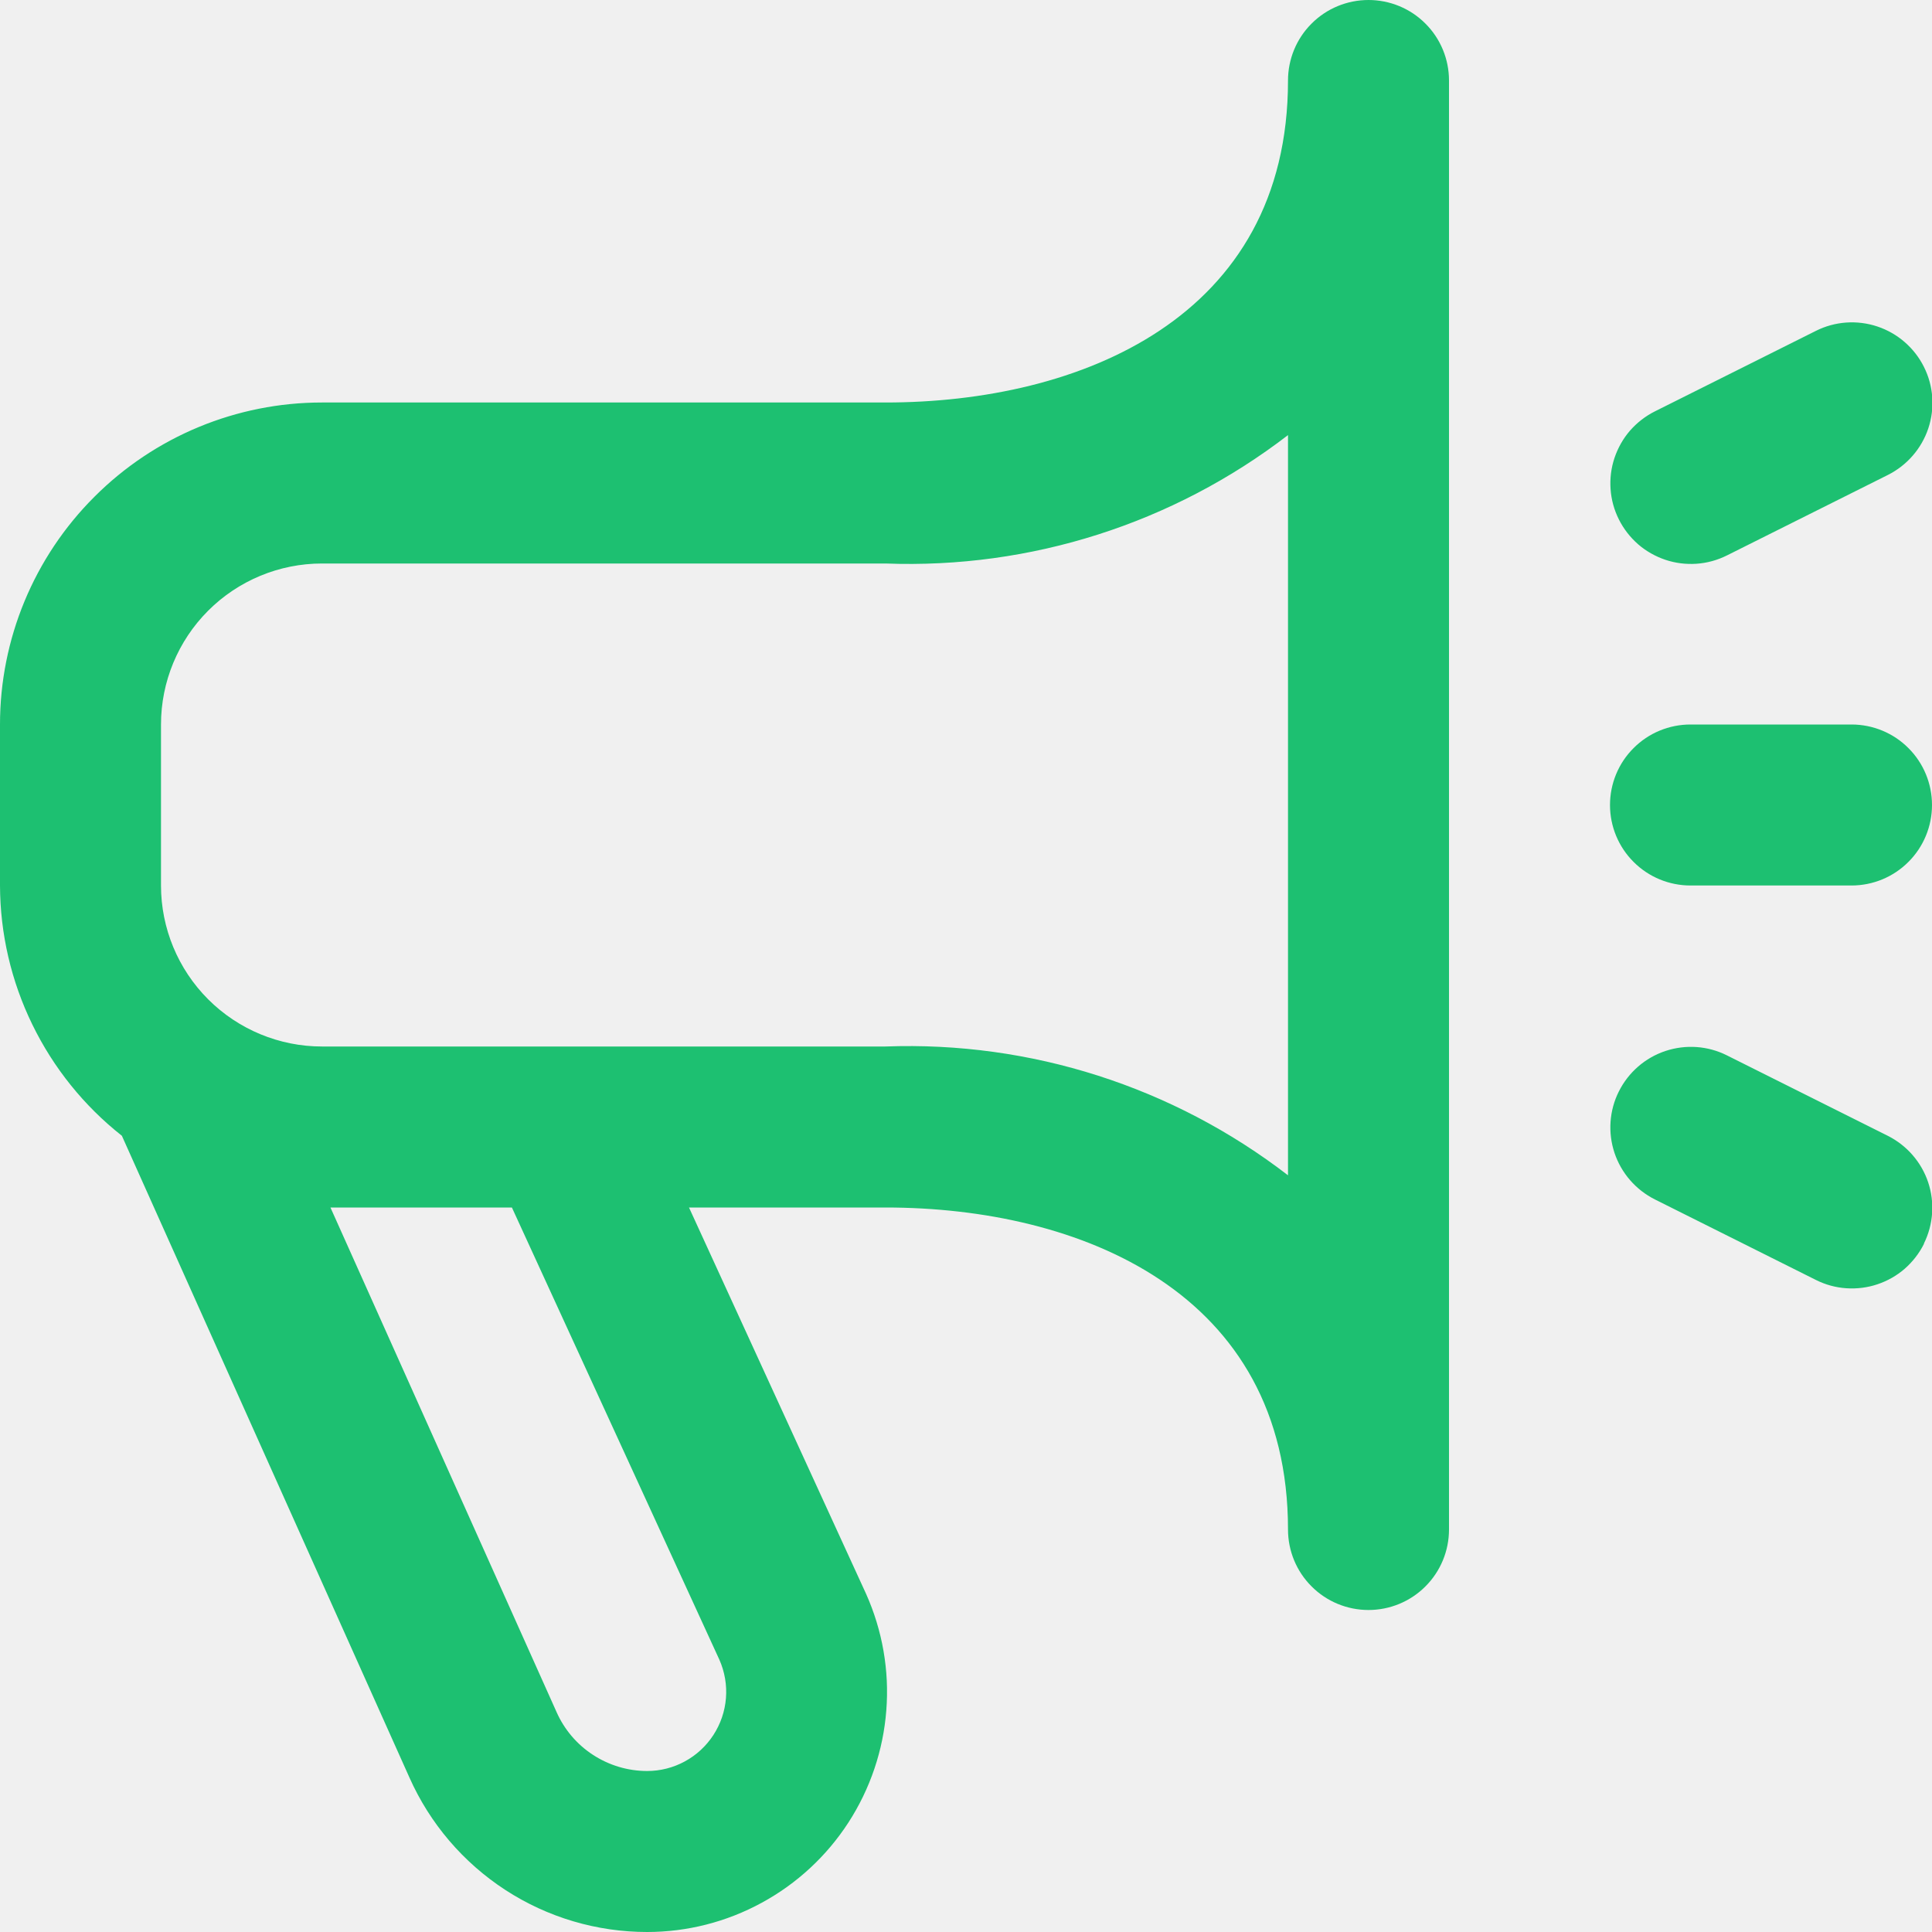
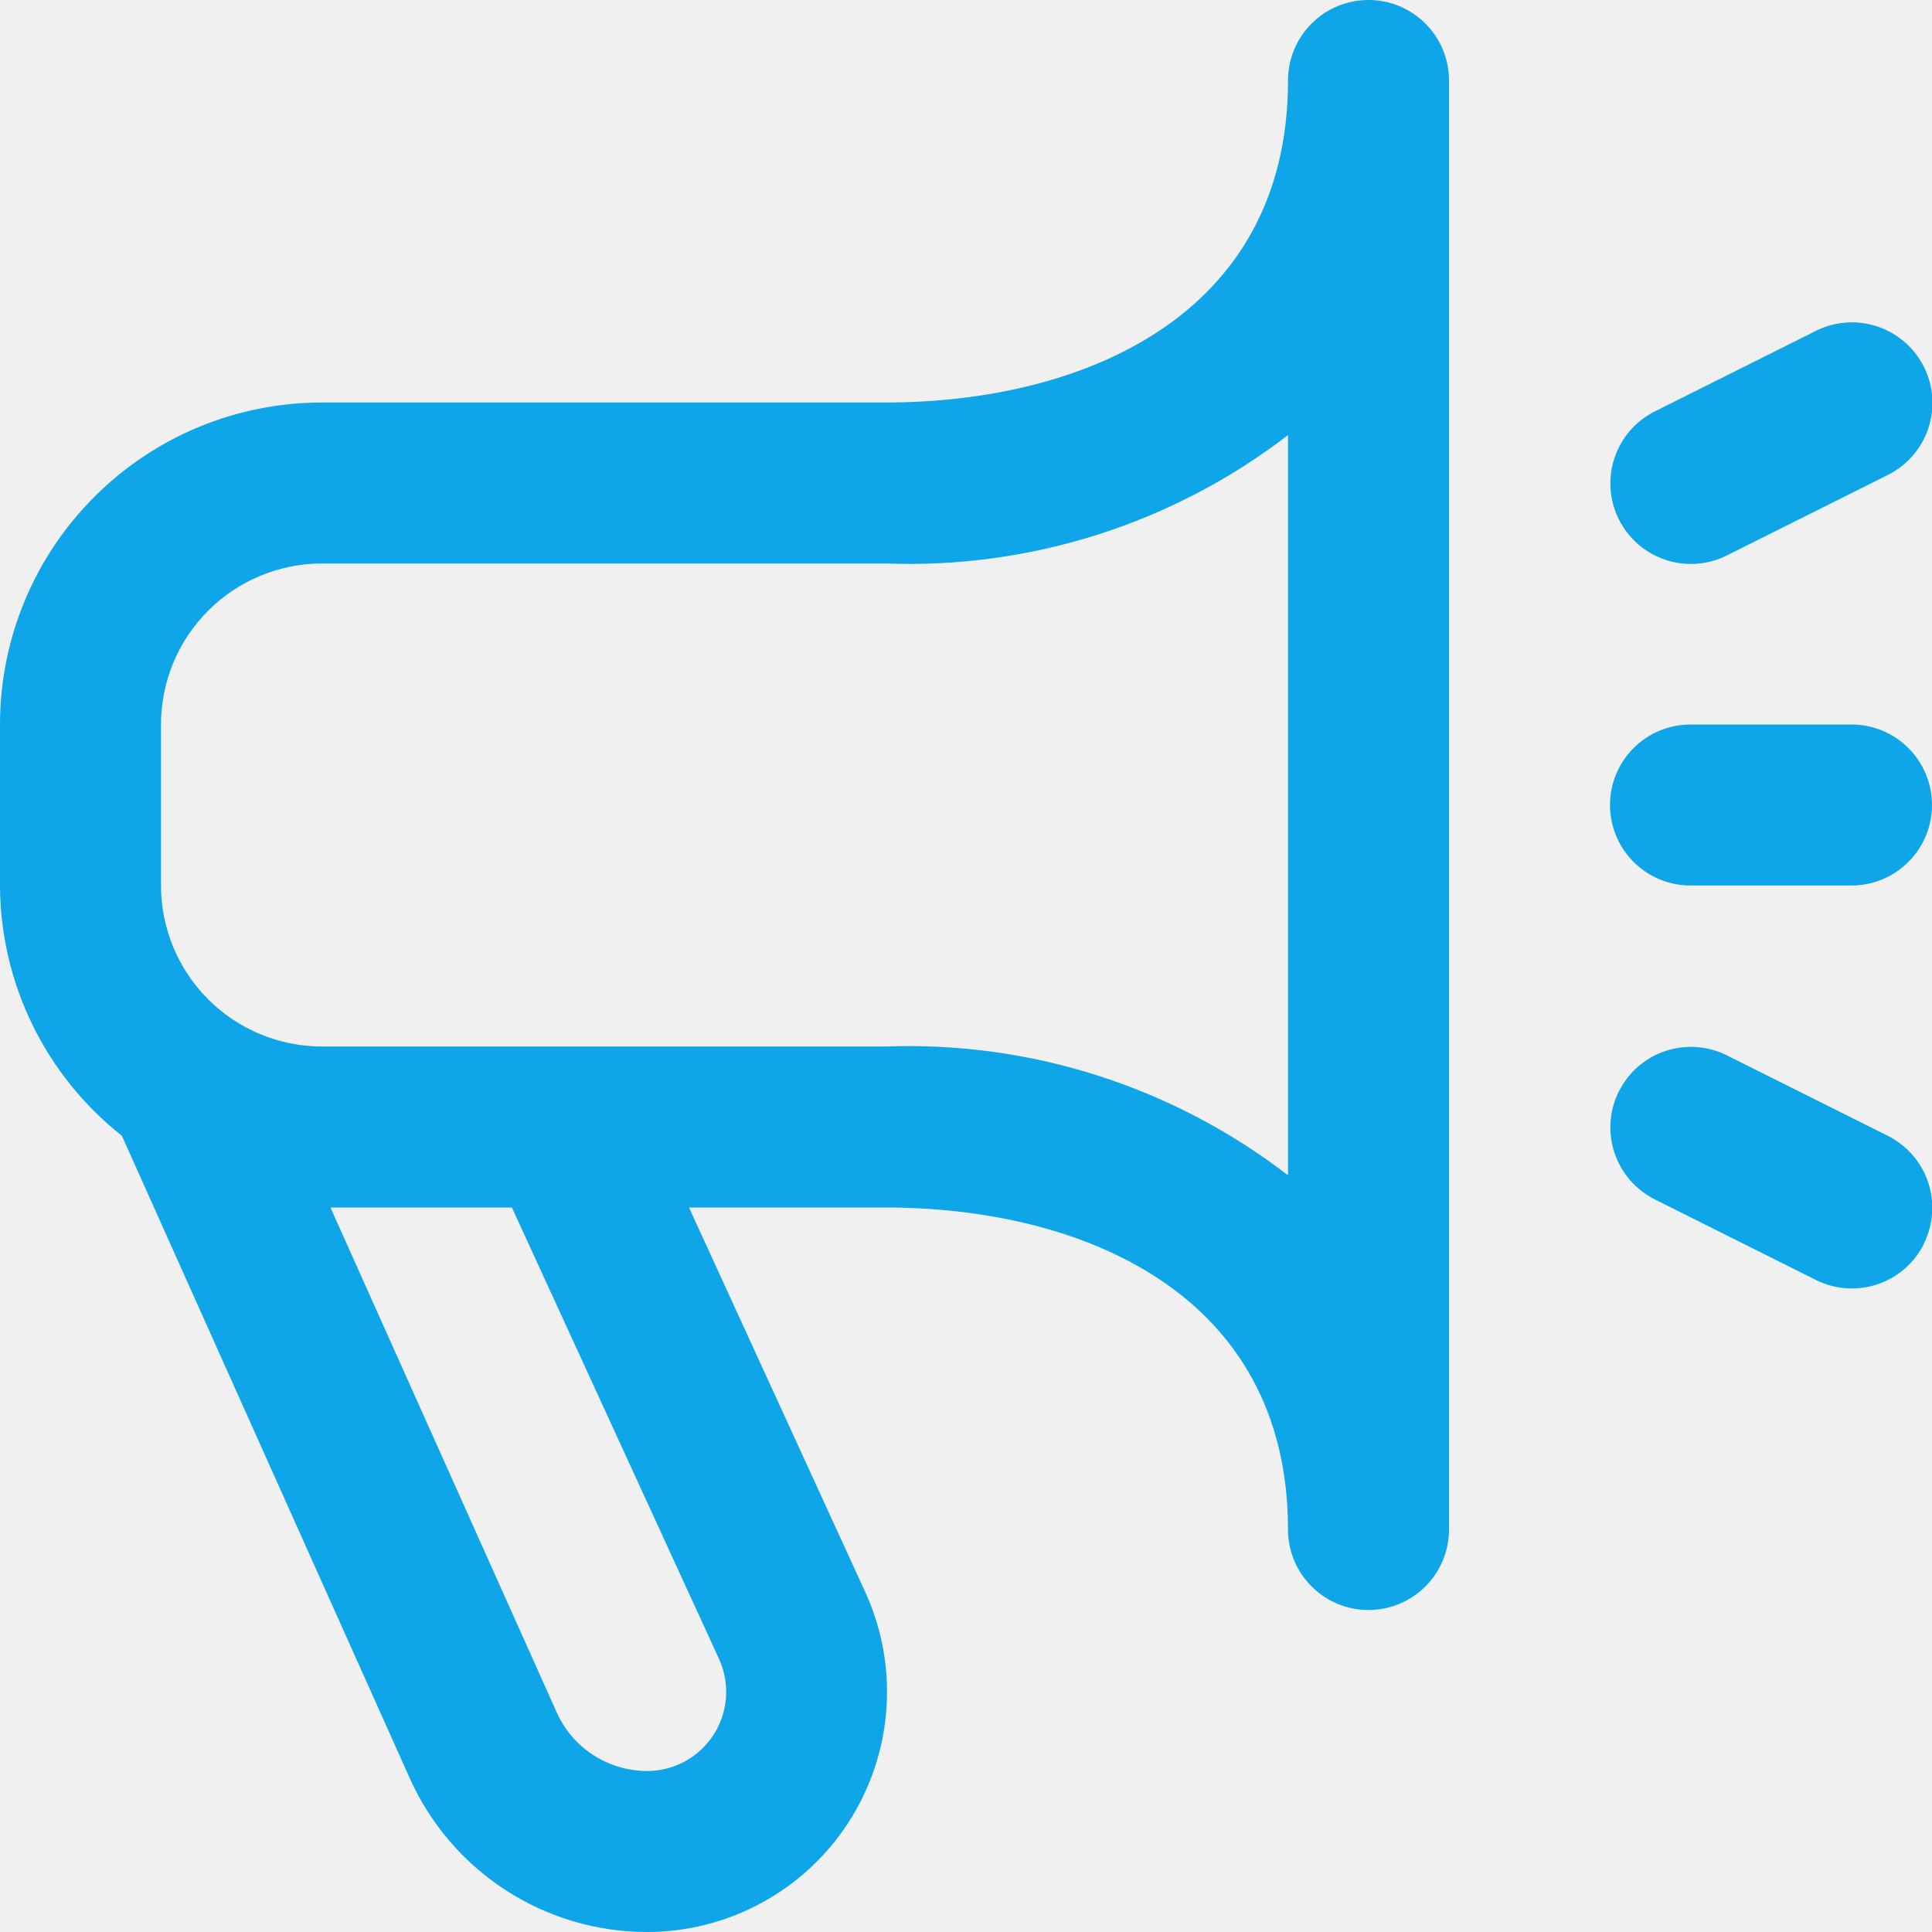
<svg xmlns="http://www.w3.org/2000/svg" width="24" height="24" viewBox="0 0 24 24" fill="none">
  <g clip-path="url(#clip0_1071_25627)">
-     <path d="M17 0C16.735 0 16.48 0.105 16.293 0.293C16.105 0.48 16 0.735 16 1C16 3.949 13.417 5 11 5H4C2.939 5 1.922 5.421 1.172 6.172C0.421 6.922 0 7.939 0 9L0 11C0.002 11.599 0.139 12.189 0.402 12.728C0.664 13.266 1.044 13.738 1.514 14.109L5.086 22.081C5.34 22.652 5.754 23.137 6.278 23.478C6.802 23.819 7.414 24 8.039 24C8.536 24 9.026 23.875 9.462 23.637C9.899 23.4 10.27 23.056 10.54 22.639C10.81 22.221 10.972 21.743 11.01 21.247C11.049 20.752 10.962 20.254 10.759 19.8L8.559 15H11C13.417 15 16 16.051 16 19C16 19.265 16.105 19.52 16.293 19.707C16.48 19.895 16.735 20 17 20C17.265 20 17.52 19.895 17.707 19.707C17.895 19.52 18 19.265 18 19V1C18 0.735 17.895 0.48 17.707 0.293C17.52 0.105 17.265 0 17 0V0ZM8.937 20.619C9.003 20.769 9.031 20.932 9.018 21.095C9.005 21.259 8.951 21.416 8.862 21.553C8.773 21.69 8.651 21.803 8.507 21.881C8.364 21.959 8.203 22 8.039 22C7.8 22 7.567 21.93 7.367 21.8C7.167 21.67 7.009 21.484 6.913 21.266L4.105 15H6.359L8.937 20.619ZM16 14.6C14.571 13.499 12.802 12.933 11 13H4C3.47 13 2.961 12.789 2.586 12.414C2.211 12.039 2 11.53 2 11V9C2 8.47 2.211 7.961 2.586 7.586C2.961 7.211 3.47 7 4 7H11C12.802 7.068 14.571 6.504 16 5.405V14.6ZM23.9 15.452C23.841 15.57 23.76 15.674 23.661 15.761C23.562 15.847 23.447 15.912 23.322 15.954C23.197 15.996 23.066 16.012 22.934 16.003C22.803 15.994 22.675 15.959 22.558 15.9L20.558 14.9C20.321 14.781 20.14 14.573 20.056 14.322C19.972 14.07 19.991 13.795 20.11 13.558C20.229 13.321 20.436 13.14 20.688 13.056C20.94 12.972 21.215 12.991 21.452 13.11L23.452 14.11C23.688 14.229 23.868 14.436 23.952 14.686C24.036 14.937 24.017 15.21 23.9 15.447V15.452ZM20.11 6.452C20.051 6.334 20.016 6.207 20.007 6.075C19.998 5.944 20.014 5.813 20.056 5.688C20.098 5.564 20.163 5.448 20.249 5.349C20.336 5.25 20.44 5.169 20.558 5.11L22.558 4.11C22.795 3.991 23.07 3.972 23.322 4.056C23.573 4.14 23.782 4.321 23.9 4.558C24.019 4.795 24.038 5.07 23.954 5.322C23.87 5.573 23.689 5.781 23.452 5.9L21.452 6.9C21.334 6.959 21.206 6.994 21.076 7.003C20.944 7.012 20.813 6.996 20.688 6.954C20.564 6.912 20.448 6.847 20.349 6.761C20.25 6.674 20.169 6.57 20.11 6.452V6.452ZM20 10C20 9.735 20.105 9.48 20.293 9.293C20.48 9.105 20.735 9 21 9H23C23.265 9 23.52 9.105 23.707 9.293C23.895 9.48 24 9.735 24 10C24 10.265 23.895 10.52 23.707 10.707C23.52 10.895 23.265 11 23 11H21C20.735 11 20.48 10.895 20.293 10.707C20.105 10.52 20 10.265 20 10Z" fill="#1DC071" />
+     <path d="M17 0C16.735 0 16.48 0.105 16.293 0.293C16.105 0.48 16 0.735 16 1C16 3.949 13.417 5 11 5H4C2.939 5 1.922 5.421 1.172 6.172C0.421 6.922 0 7.939 0 9L0 11C0.002 11.599 0.139 12.189 0.402 12.728C0.664 13.266 1.044 13.738 1.514 14.109L5.086 22.081C5.34 22.652 5.754 23.137 6.278 23.478C6.802 23.819 7.414 24 8.039 24C8.536 24 9.026 23.875 9.462 23.637C9.899 23.4 10.27 23.056 10.54 22.639C10.81 22.221 10.972 21.743 11.01 21.247C11.049 20.752 10.962 20.254 10.759 19.8L8.559 15H11C13.417 15 16 16.051 16 19C16 19.265 16.105 19.52 16.293 19.707C16.48 19.895 16.735 20 17 20C17.265 20 17.52 19.895 17.707 19.707C17.895 19.52 18 19.265 18 19V1C18 0.735 17.895 0.48 17.707 0.293C17.52 0.105 17.265 0 17 0V0ZM8.937 20.619C9.003 20.769 9.031 20.932 9.018 21.095C9.005 21.259 8.951 21.416 8.862 21.553C8.773 21.69 8.651 21.803 8.507 21.881C8.364 21.959 8.203 22 8.039 22C7.8 22 7.567 21.93 7.367 21.8C7.167 21.67 7.009 21.484 6.913 21.266L4.105 15H6.359L8.937 20.619ZM16 14.6C14.571 13.499 12.802 12.933 11 13H4C3.47 13 2.961 12.789 2.586 12.414C2.211 12.039 2 11.53 2 11V9C2 8.47 2.211 7.961 2.586 7.586C2.961 7.211 3.47 7 4 7H11C12.802 7.068 14.571 6.504 16 5.405V14.6ZM23.9 15.452C23.841 15.57 23.76 15.674 23.661 15.761C23.562 15.847 23.447 15.912 23.322 15.954C23.197 15.996 23.066 16.012 22.934 16.003C22.803 15.994 22.675 15.959 22.558 15.9L20.558 14.9C20.321 14.781 20.14 14.573 20.056 14.322C19.972 14.07 19.991 13.795 20.11 13.558C20.229 13.321 20.436 13.14 20.688 13.056C20.94 12.972 21.215 12.991 21.452 13.11L23.452 14.11C23.688 14.229 23.868 14.436 23.952 14.686C24.036 14.937 24.017 15.21 23.9 15.447V15.452ZM20.11 6.452C20.051 6.334 20.016 6.207 20.007 6.075C19.998 5.944 20.014 5.813 20.056 5.688C20.098 5.564 20.163 5.448 20.249 5.349C20.336 5.25 20.44 5.169 20.558 5.11L22.558 4.11C22.795 3.991 23.07 3.972 23.322 4.056C23.573 4.14 23.782 4.321 23.9 4.558C24.019 4.795 24.038 5.07 23.954 5.322C23.87 5.573 23.689 5.781 23.452 5.9L21.452 6.9C21.334 6.959 21.206 6.994 21.076 7.003C20.944 7.012 20.813 6.996 20.688 6.954C20.564 6.912 20.448 6.847 20.349 6.761C20.25 6.674 20.169 6.57 20.11 6.452V6.452ZM20 10C20 9.735 20.105 9.48 20.293 9.293C20.48 9.105 20.735 9 21 9H23C23.265 9 23.52 9.105 23.707 9.293C23.895 9.48 24 9.735 24 10C24 10.265 23.895 10.52 23.707 10.707C23.52 10.895 23.265 11 23 11H21C20.735 11 20.48 10.895 20.293 10.707C20.105 10.52 20 10.265 20 10Z" fill="#0ea5e9" />
  </g>
  <defs>
    <clipPath id="clip0_1071_25627">
      <rect width="24" height="24" fill="white" />
    </clipPath>
  </defs>
</svg>
